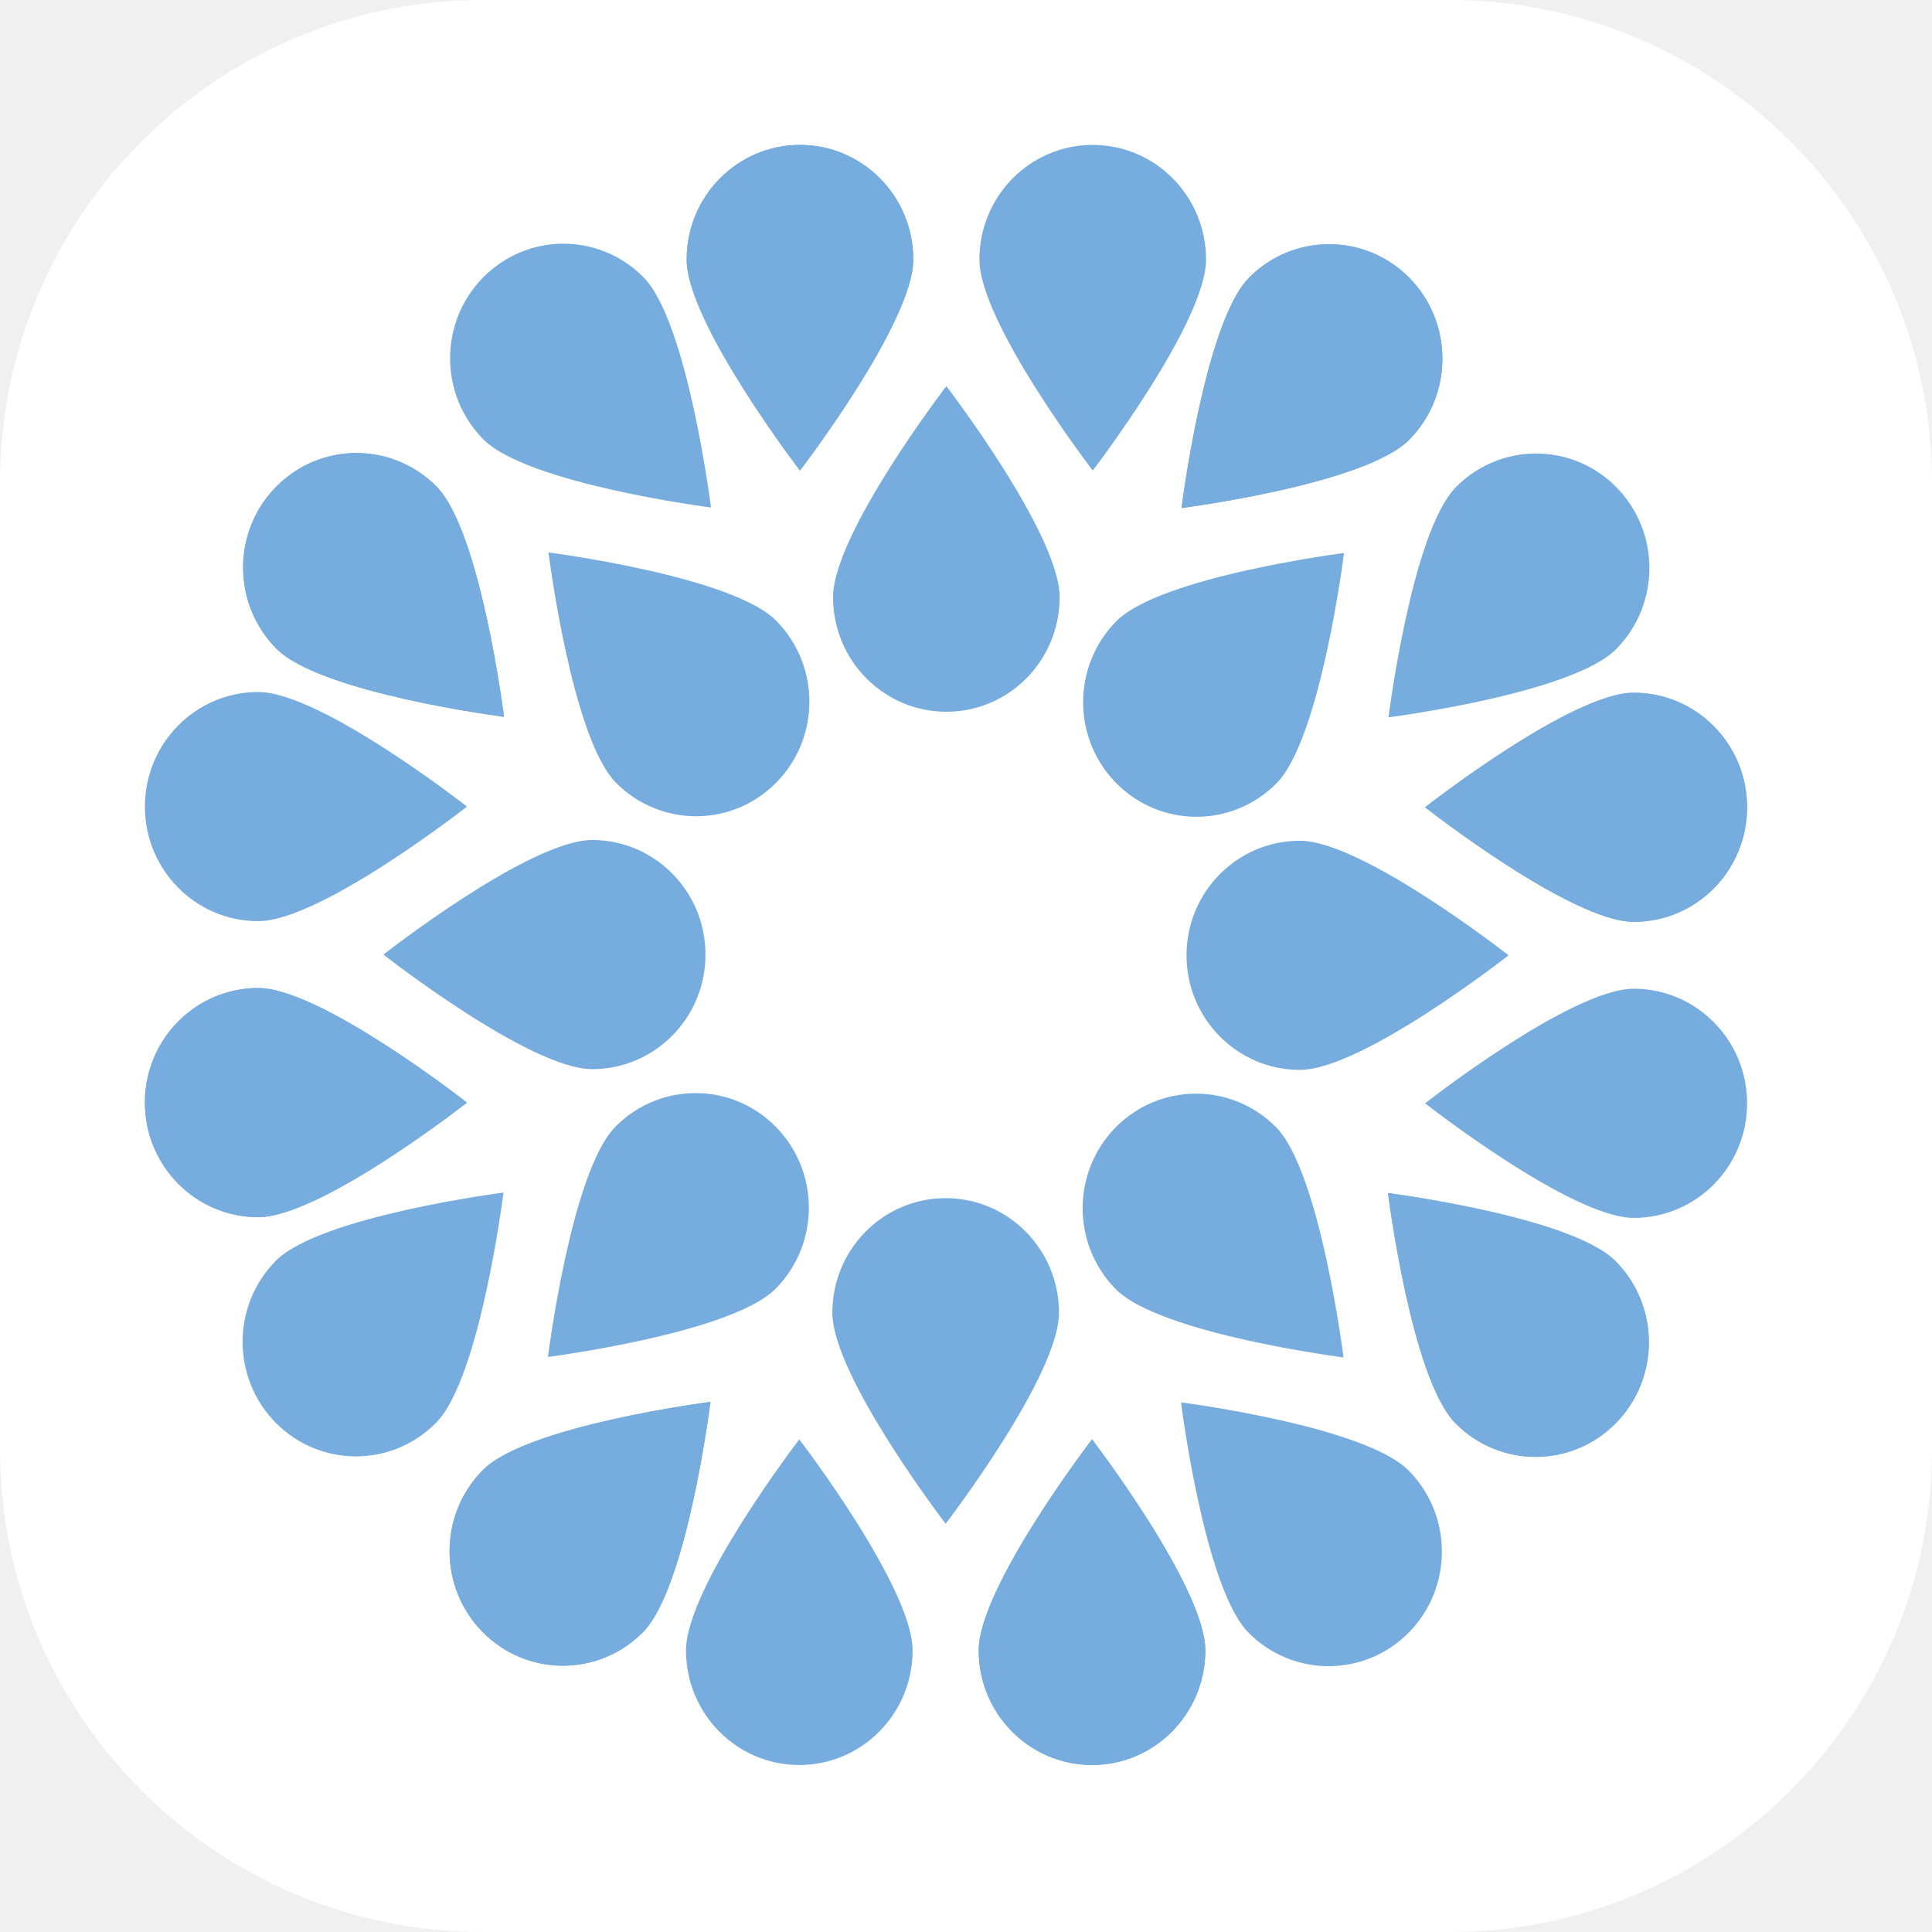
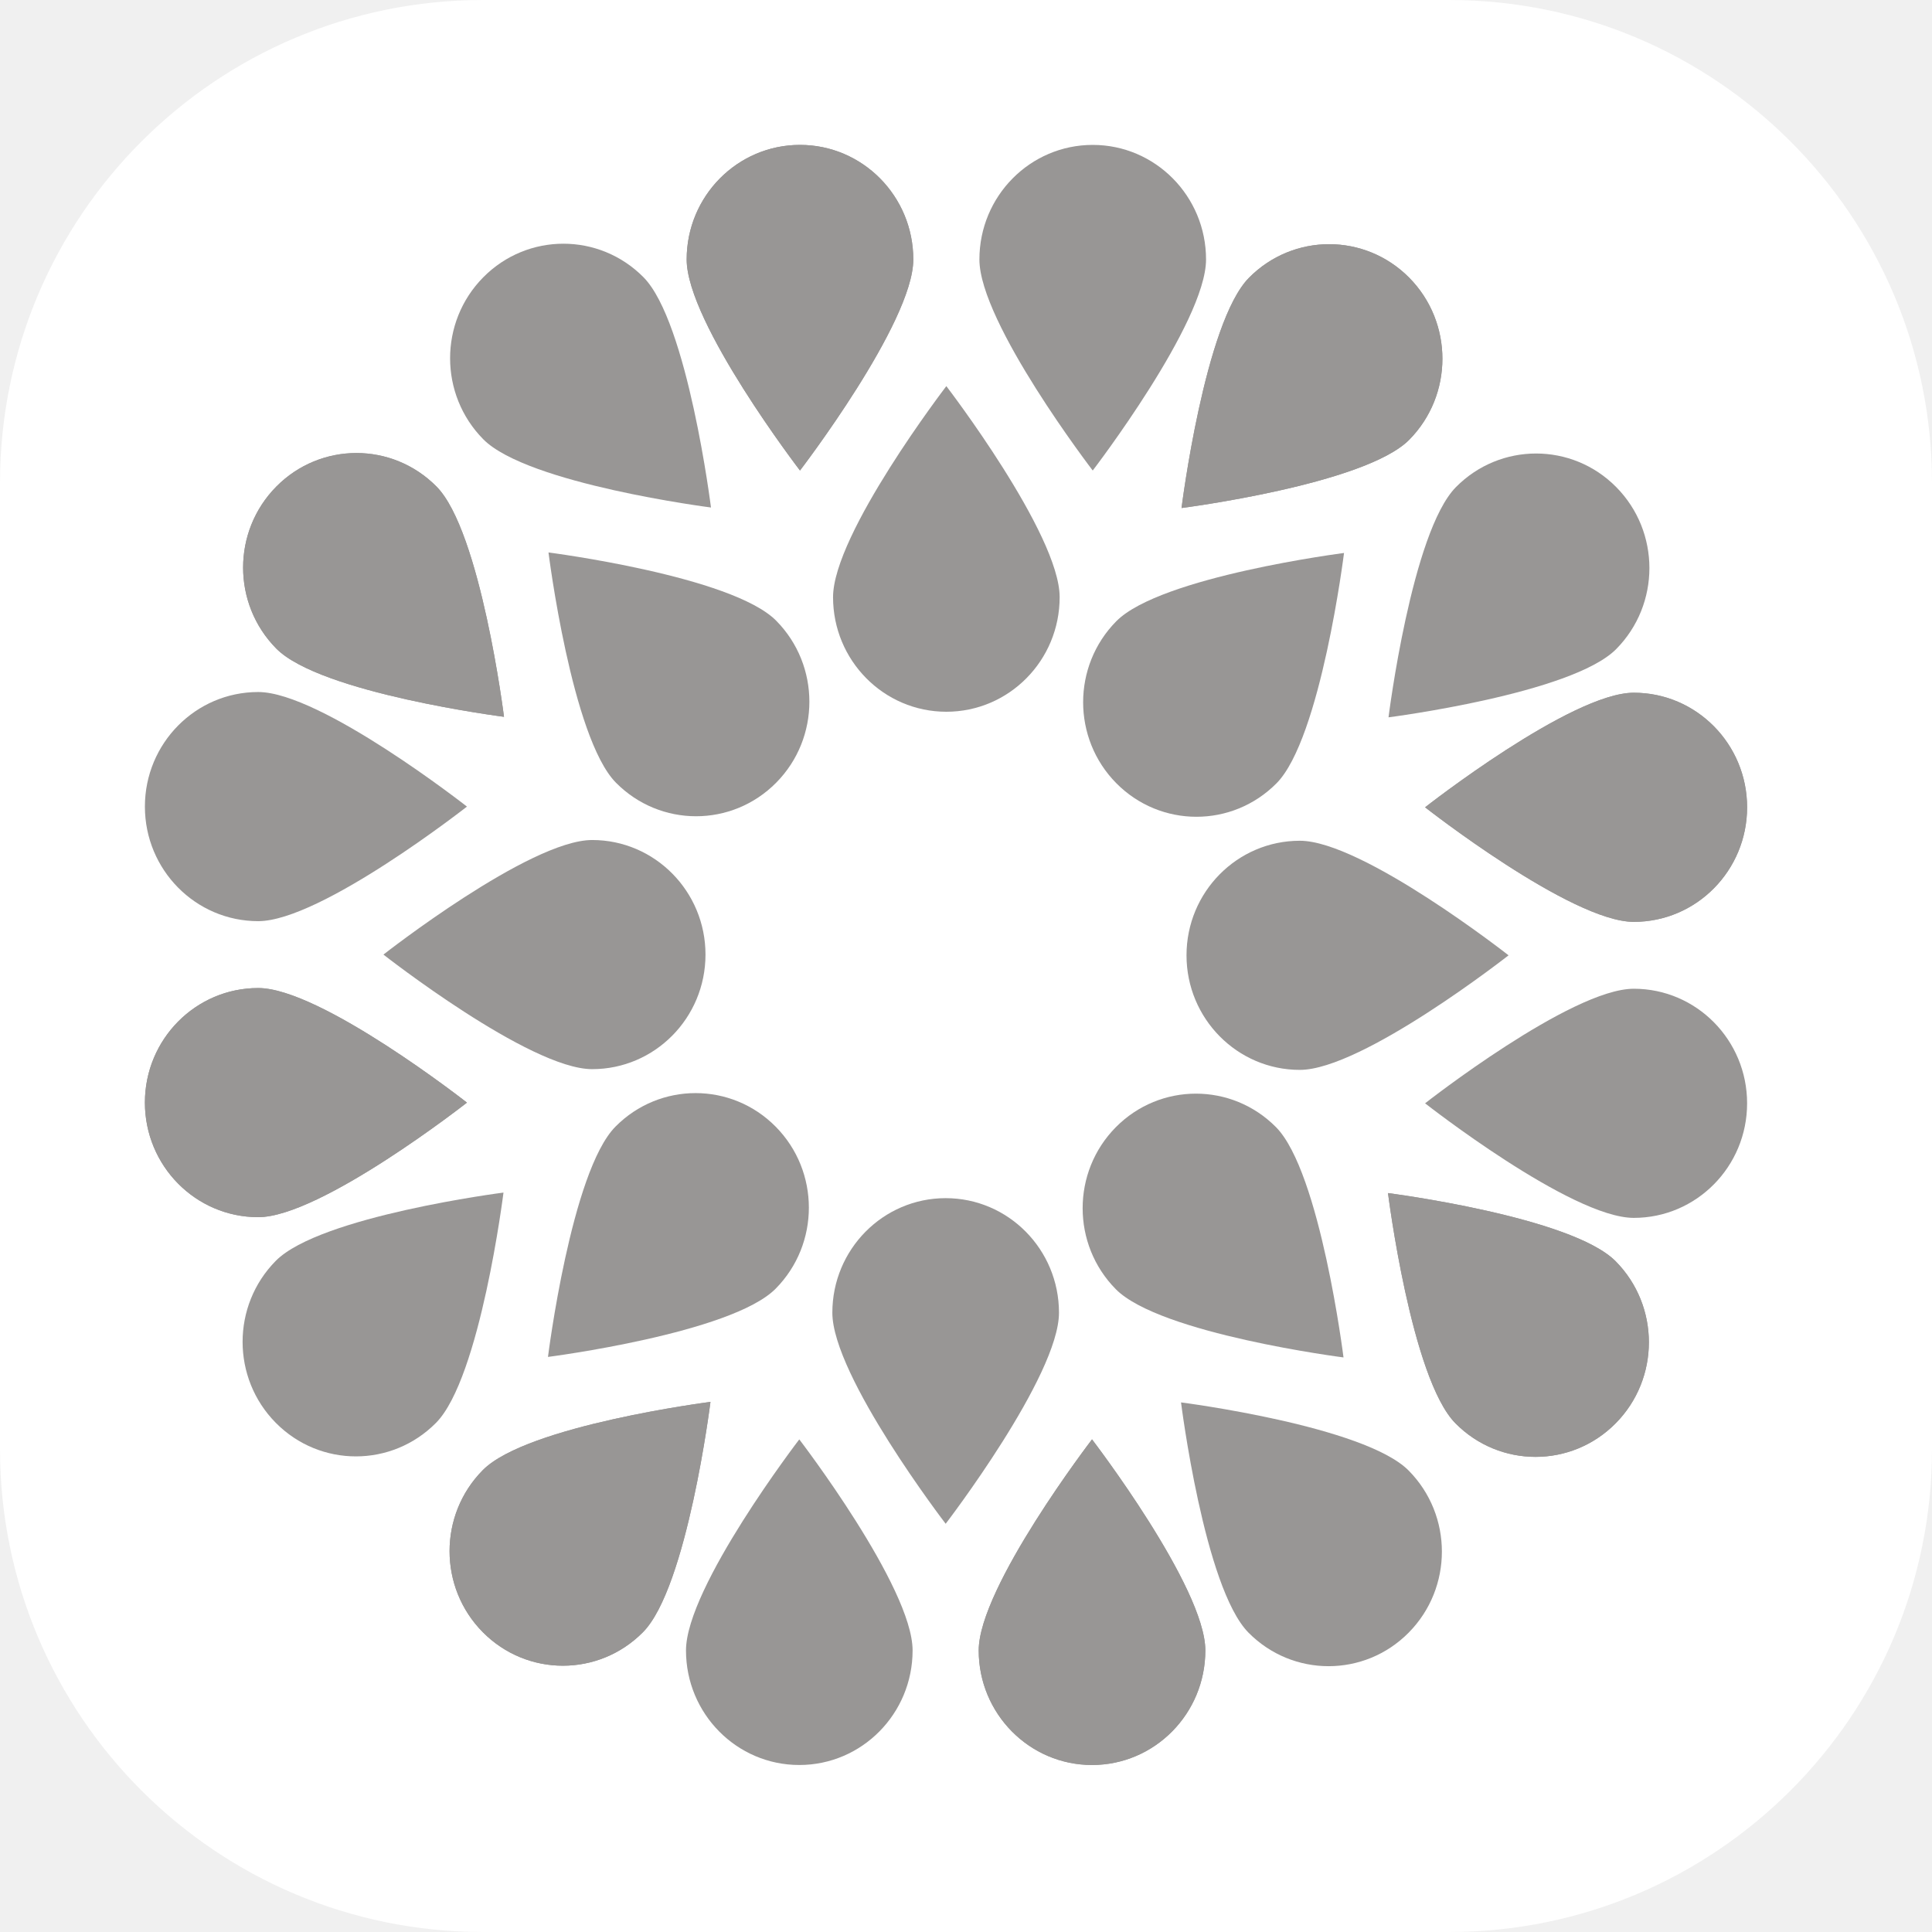
<svg xmlns="http://www.w3.org/2000/svg" viewBox="0 0 512 512" width="512" height="512">
  <defs>
    <style>
-       .st0{fill:#76ADDE}
+       .st0{fill:#989695}
    </style>
  </defs>
  <rect width="512" height="512" rx="128" fill="#ffffff" />
  <g transform="translate(256,256) scale(0.85) translate(-256,-256)">
    <path d="M408.76,106.68c-13.8,13.95-21.03,71.79-21.03,71.79s57.2-7.33,70.99-21.28c13.8-13.95,13.8-36.57,0-50.51 C444.93,92.73,422.56,92.73,408.76,106.68" class="st0" />
    <path d="M344.23,41.42c-13.8,13.95-21.03,71.79-21.03,71.79s57.2-7.33,70.99-21.28c13.79-13.95,13.79-36.57,0-50.52 C380.39,27.47,358.02,27.47,344.23,41.42" class="st0" />
    <path d="M344.23,41.42c-13.8,13.95-21.03,71.79-21.03,71.79s57.2-7.33,70.99-21.28c13.79-13.95,13.79-36.57,0-50.52 C380.39,27.47,358.02,27.47,344.23,41.42" class="st0" />
    <path d="M352.83,199.02c13.8-13.95,21.03-71.79,21.03-71.79s-57.2,7.33-70.99,21.27c-13.8,13.95-13.8,36.57,0,50.52 C316.66,212.96,339.03,212.96,352.83,199.02" class="st0" />
    <path d="M464.2,263.09c-19.51,0-65.07,35.72-65.07,35.72s45.56,35.72,65.07,35.72s35.33-15.99,35.33-35.72 C499.53,279.08,483.71,263.09,464.2,263.09" class="st0" />
    <path d="M464.2,170.8c-19.51,0-65.07,35.72-65.07,35.72s45.56,35.72,65.07,35.72s35.33-15.99,35.33-35.72 C499.53,186.8,483.71,170.8,464.2,170.8" class="st0" />
    <path d="M464.2,170.8c-19.51,0-65.07,35.72-65.07,35.72s45.56,35.72,65.07,35.72s35.33-15.99,35.33-35.72 C499.53,186.8,483.71,170.8,464.2,170.8" class="st0" />
    <path d="M360.08,288.39c19.51,0,65.08-35.72,65.08-35.72s-45.57-35.72-65.08-35.72s-35.33,15.99-35.33,35.72 C324.75,272.39,340.57,288.39,360.08,288.39" class="st0" />
    <path d="M394.03,413.33c-13.79-13.95-70.99-21.27-70.99-21.27s7.24,57.83,21.03,71.78c13.79,13.95,36.16,13.95,49.95,0 C407.82,449.89,407.82,427.28,394.03,413.33" class="st0" />
    <path d="M458.56,348.07c-13.8-13.95-70.99-21.27-70.99-21.27s7.24,57.83,21.03,71.78c13.79,13.95,36.16,13.95,49.95,0 C472.36,384.64,472.36,362.02,458.56,348.07" class="st0" />
    <path d="M458.56,348.07c-13.8-13.95-70.99-21.27-70.99-21.27s7.24,57.83,21.03,71.78c13.79,13.95,36.16,13.95,49.95,0 C472.36,384.64,472.36,362.02,458.56,348.07" class="st0" />
    <path d="M302.71,356.77c13.8,13.95,70.99,21.27,70.99,21.27s-7.24-57.83-21.03-71.78c-13.8-13.95-36.16-13.95-49.96,0 C288.92,320.2,288.92,342.82,302.71,356.77" class="st0" />
    <path d="M239.35,469.39c0-19.73-35.33-65.8-35.33-65.8s-35.32,46.07-35.32,65.8c0,19.73,15.81,35.72,35.32,35.72 C223.53,505.11,239.35,489.12,239.35,469.39" class="st0" />
    <path d="M330.62,469.39c0-19.73-35.33-65.8-35.33-65.8s-35.33,46.07-35.33,65.8c0,19.73,15.82,35.72,35.33,35.72 S330.62,489.12,330.62,469.39" class="st0" />
    <path d="M330.62,469.39c0-19.73-35.33-65.8-35.33-65.8s-35.33,46.07-35.33,65.8c0,19.73,15.82,35.72,35.33,35.72 S330.62,489.12,330.62,469.39" class="st0" />
    <path d="M214.33,364.1c0,19.73,35.33,65.8,35.33,65.8s35.33-46.07,35.33-65.8s-15.82-35.72-35.33-35.72 C230.14,328.38,214.33,344.37,214.33,364.1" class="st0" />
    <path d="M90.77,398.43c13.8-13.95,21.03-71.79,21.03-71.79s-57.2,7.33-70.99,21.28c-13.8,13.95-13.8,36.57,0,50.51 C54.6,412.38,76.97,412.38,90.77,398.43" class="st0" />
    <path d="M155.3,463.69c13.8-13.95,21.03-71.79,21.03-71.79s-57.2,7.33-70.99,21.28c-13.8,13.95-13.8,36.57,0,50.51 C119.14,477.64,141.51,477.64,155.3,463.69" class="st0" />
    <path d="M155.3,463.69c13.8-13.95,21.03-71.79,21.03-71.79s-57.2,7.33-70.99,21.28c-13.8,13.95-13.8,36.57,0,50.51 C119.14,477.64,141.51,477.64,155.3,463.69" class="st0" />
    <path d="M146.7,306.09c-13.8,13.95-21.03,71.79-21.03,71.79s57.2-7.33,70.99-21.28c13.8-13.95,13.8-36.57,0-50.51 C182.87,292.14,160.5,292.14,146.7,306.09" class="st0" />
    <path d="M35.33,242.02c19.51,0,65.08-35.72,65.08-35.72s-45.57-35.72-65.08-35.72S0,186.57,0,206.3 C0,226.03,15.82,242.02,35.33,242.02" class="st0" />
    <path d="M35.33,334.31c19.51,0,65.08-35.72,65.08-35.72s-45.57-35.72-65.08-35.72S0,278.86,0,298.58 C0,318.31,15.82,334.31,35.33,334.31" class="st0" />
    <path d="M35.33,334.31c19.51,0,65.08-35.72,65.08-35.72s-45.57-35.72-65.08-35.72S0,278.86,0,298.58 C0,318.31,15.82,334.31,35.33,334.31" class="st0" />
    <path d="M139.45,216.72c-19.51,0-65.08,35.72-65.08,35.72s45.57,35.72,65.08,35.72s35.33-15.99,35.33-35.72 C174.78,232.72,158.96,216.72,139.45,216.72" class="st0" />
    <path d="M105.5,91.78c13.8,13.95,70.99,21.27,70.99,21.27s-7.24-57.83-21.03-71.78c-13.8-13.95-36.16-13.95-49.96,0 S91.71,77.83,105.5,91.78" class="st0" />
    <path d="M40.97,157.04c13.8,13.95,70.99,21.27,70.99,21.27s-7.24-57.83-21.03-71.78c-13.8-13.95-36.16-13.95-49.96,0 C27.17,120.47,27.17,143.09,40.97,157.04" class="st0" />
    <path d="M40.97,157.04c13.8,13.95,70.99,21.27,70.99,21.27s-7.24-57.83-21.03-71.78c-13.8-13.95-36.16-13.95-49.96,0 C27.17,120.47,27.17,143.09,40.97,157.04" class="st0" />
    <path d="M196.82,148.34c-13.8-13.95-70.99-21.27-70.99-21.27s7.24,57.83,21.03,71.78c13.8,13.95,36.16,13.95,49.96,0 C210.62,184.91,210.62,162.29,196.82,148.34" class="st0" />
    <path d="M260.18,35.72c0,19.73,35.33,65.8,35.33,65.8s35.33-46.07,35.33-65.8C330.84,15.99,315.02,0,295.51,0 S260.18,15.99,260.18,35.72" class="st0" />
    <path d="M168.91,35.72c0,19.73,35.33,65.8,35.33,65.8s35.33-46.07,35.33-65.8C239.57,15.99,223.75,0,204.24,0 S168.91,15.99,168.91,35.72" class="st0" />
    <path d="M168.91,35.72c0,19.73,35.33,65.8,35.33,65.8s35.33-46.07,35.33-65.8C239.57,15.99,223.75,0,204.24,0 S168.91,15.99,168.91,35.72" class="st0" />
    <path d="M285.2,141.01c0-19.73-35.33-65.8-35.33-65.8s-35.32,46.07-35.32,65.8s15.81,35.72,35.32,35.72 C269.39,176.73,285.2,160.74,285.2,141.01" class="st0" />
  </g>
</svg>
